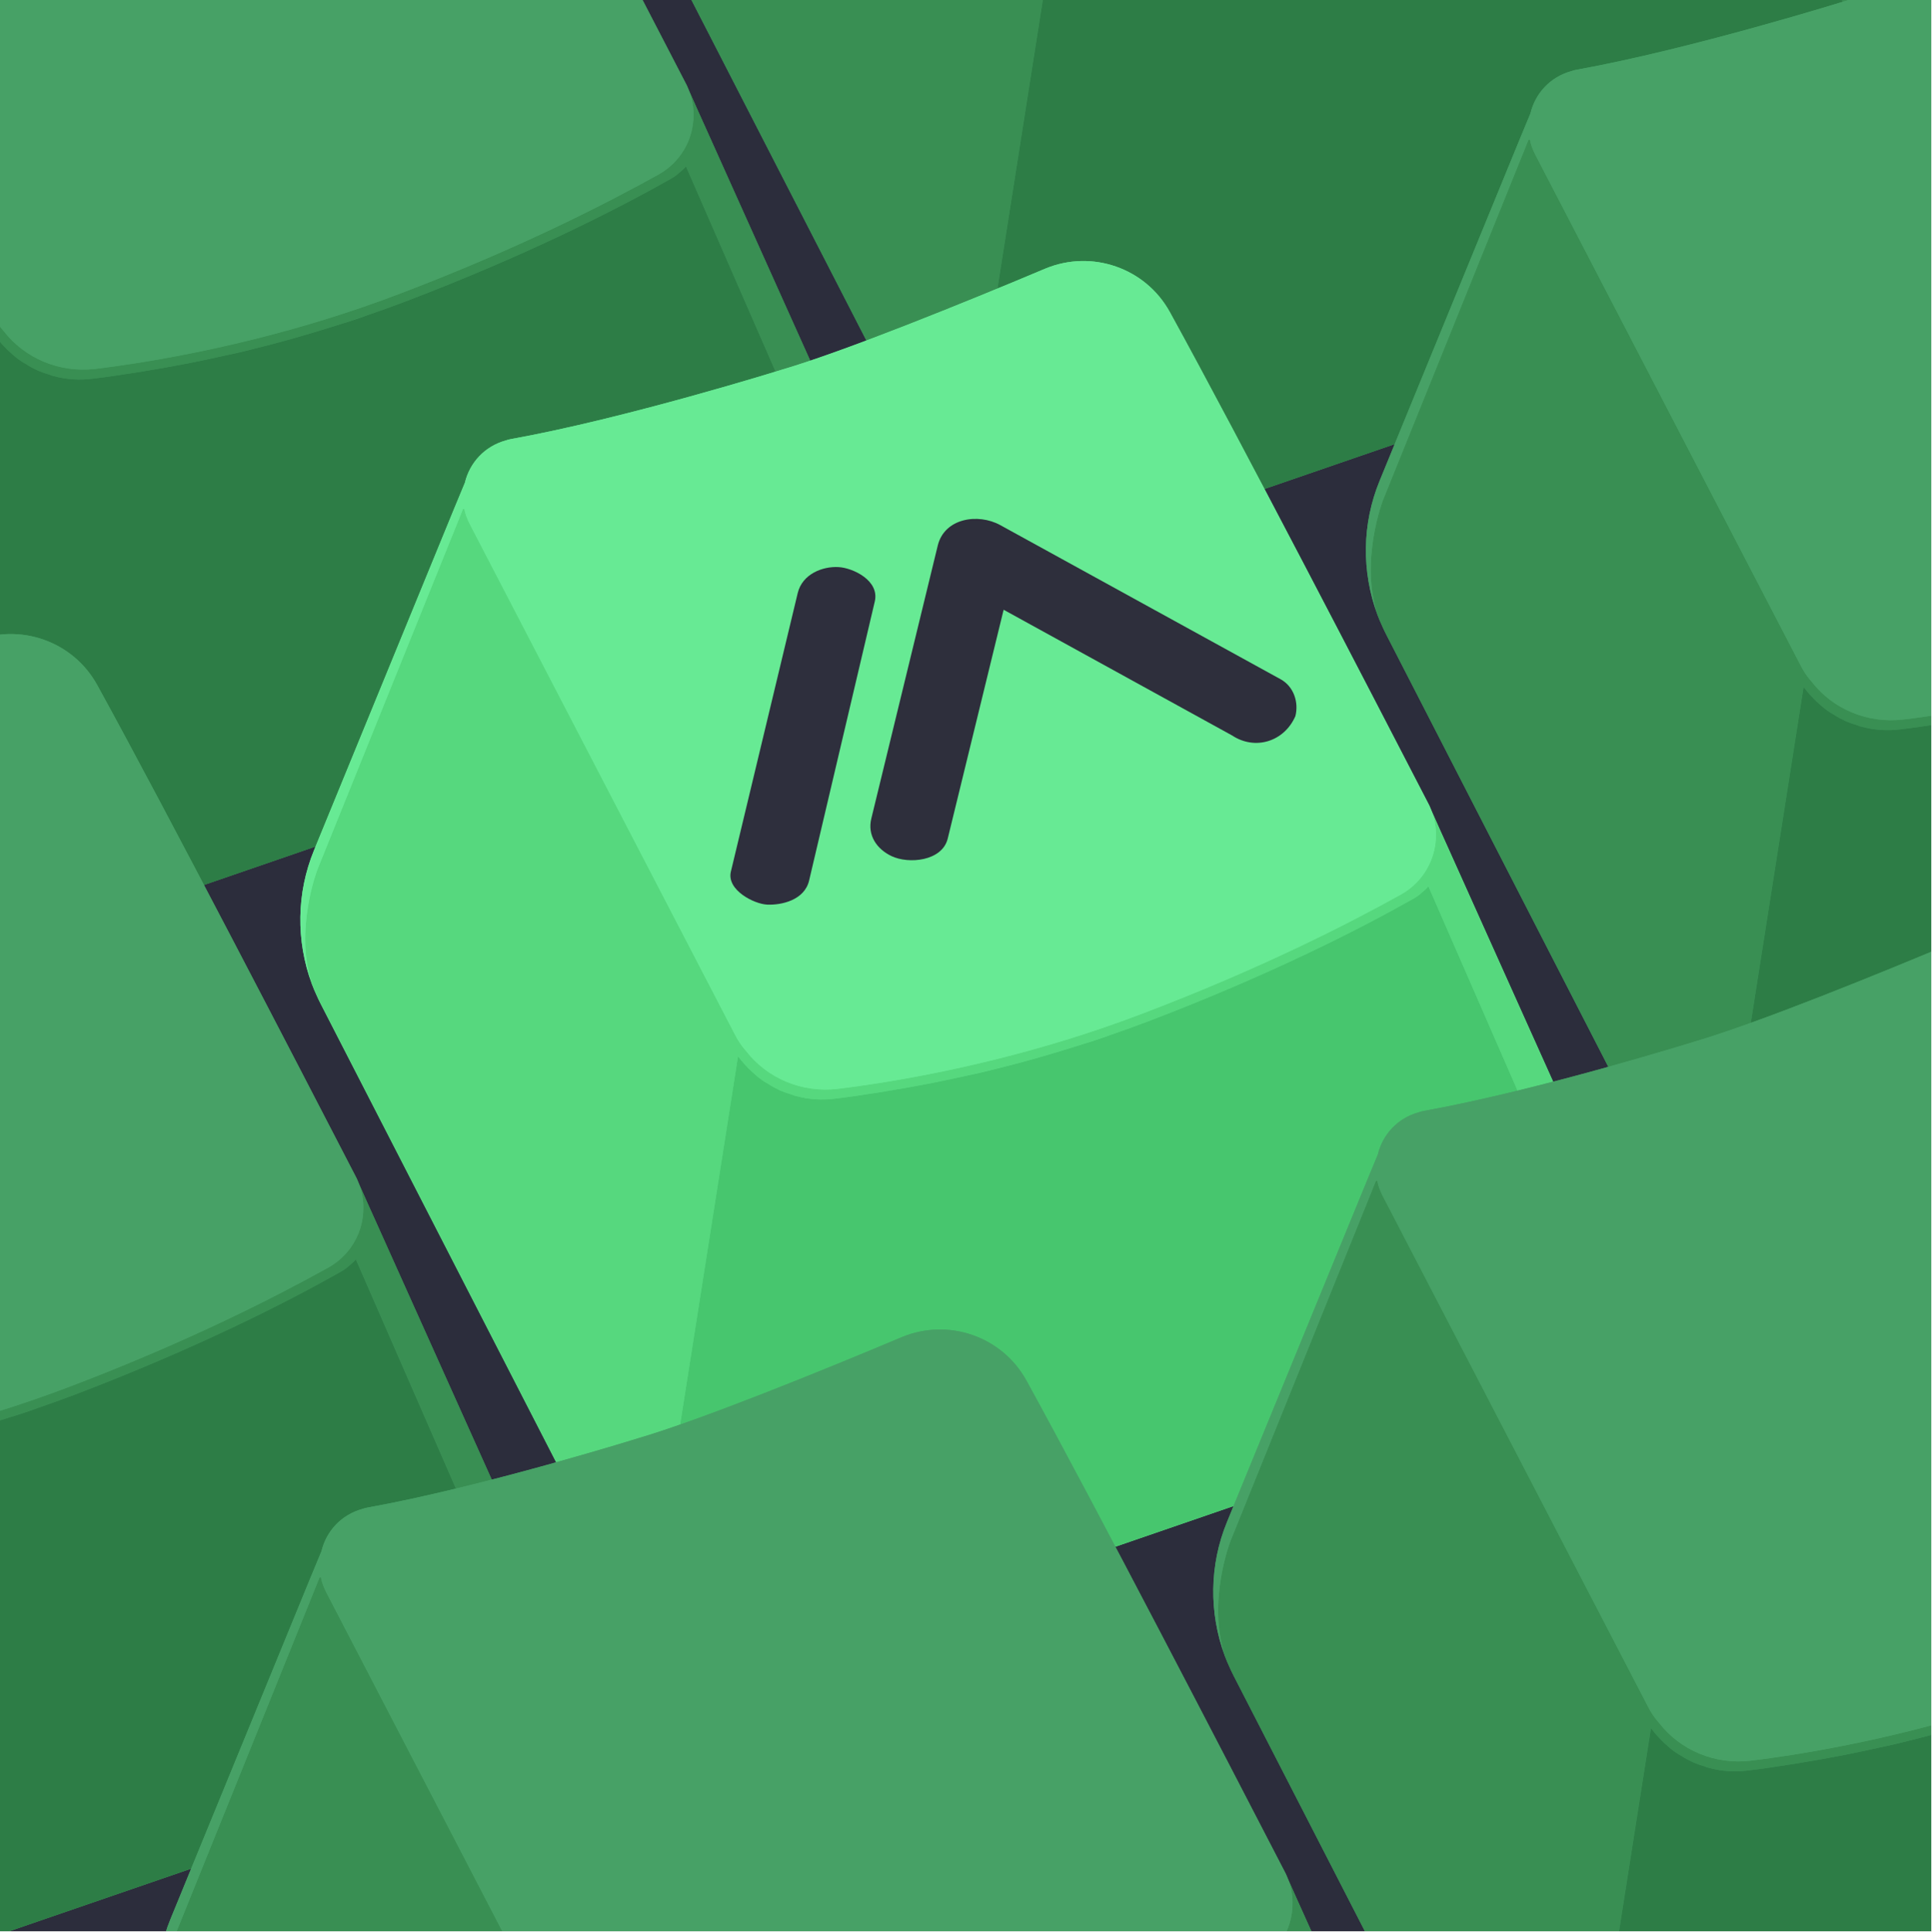
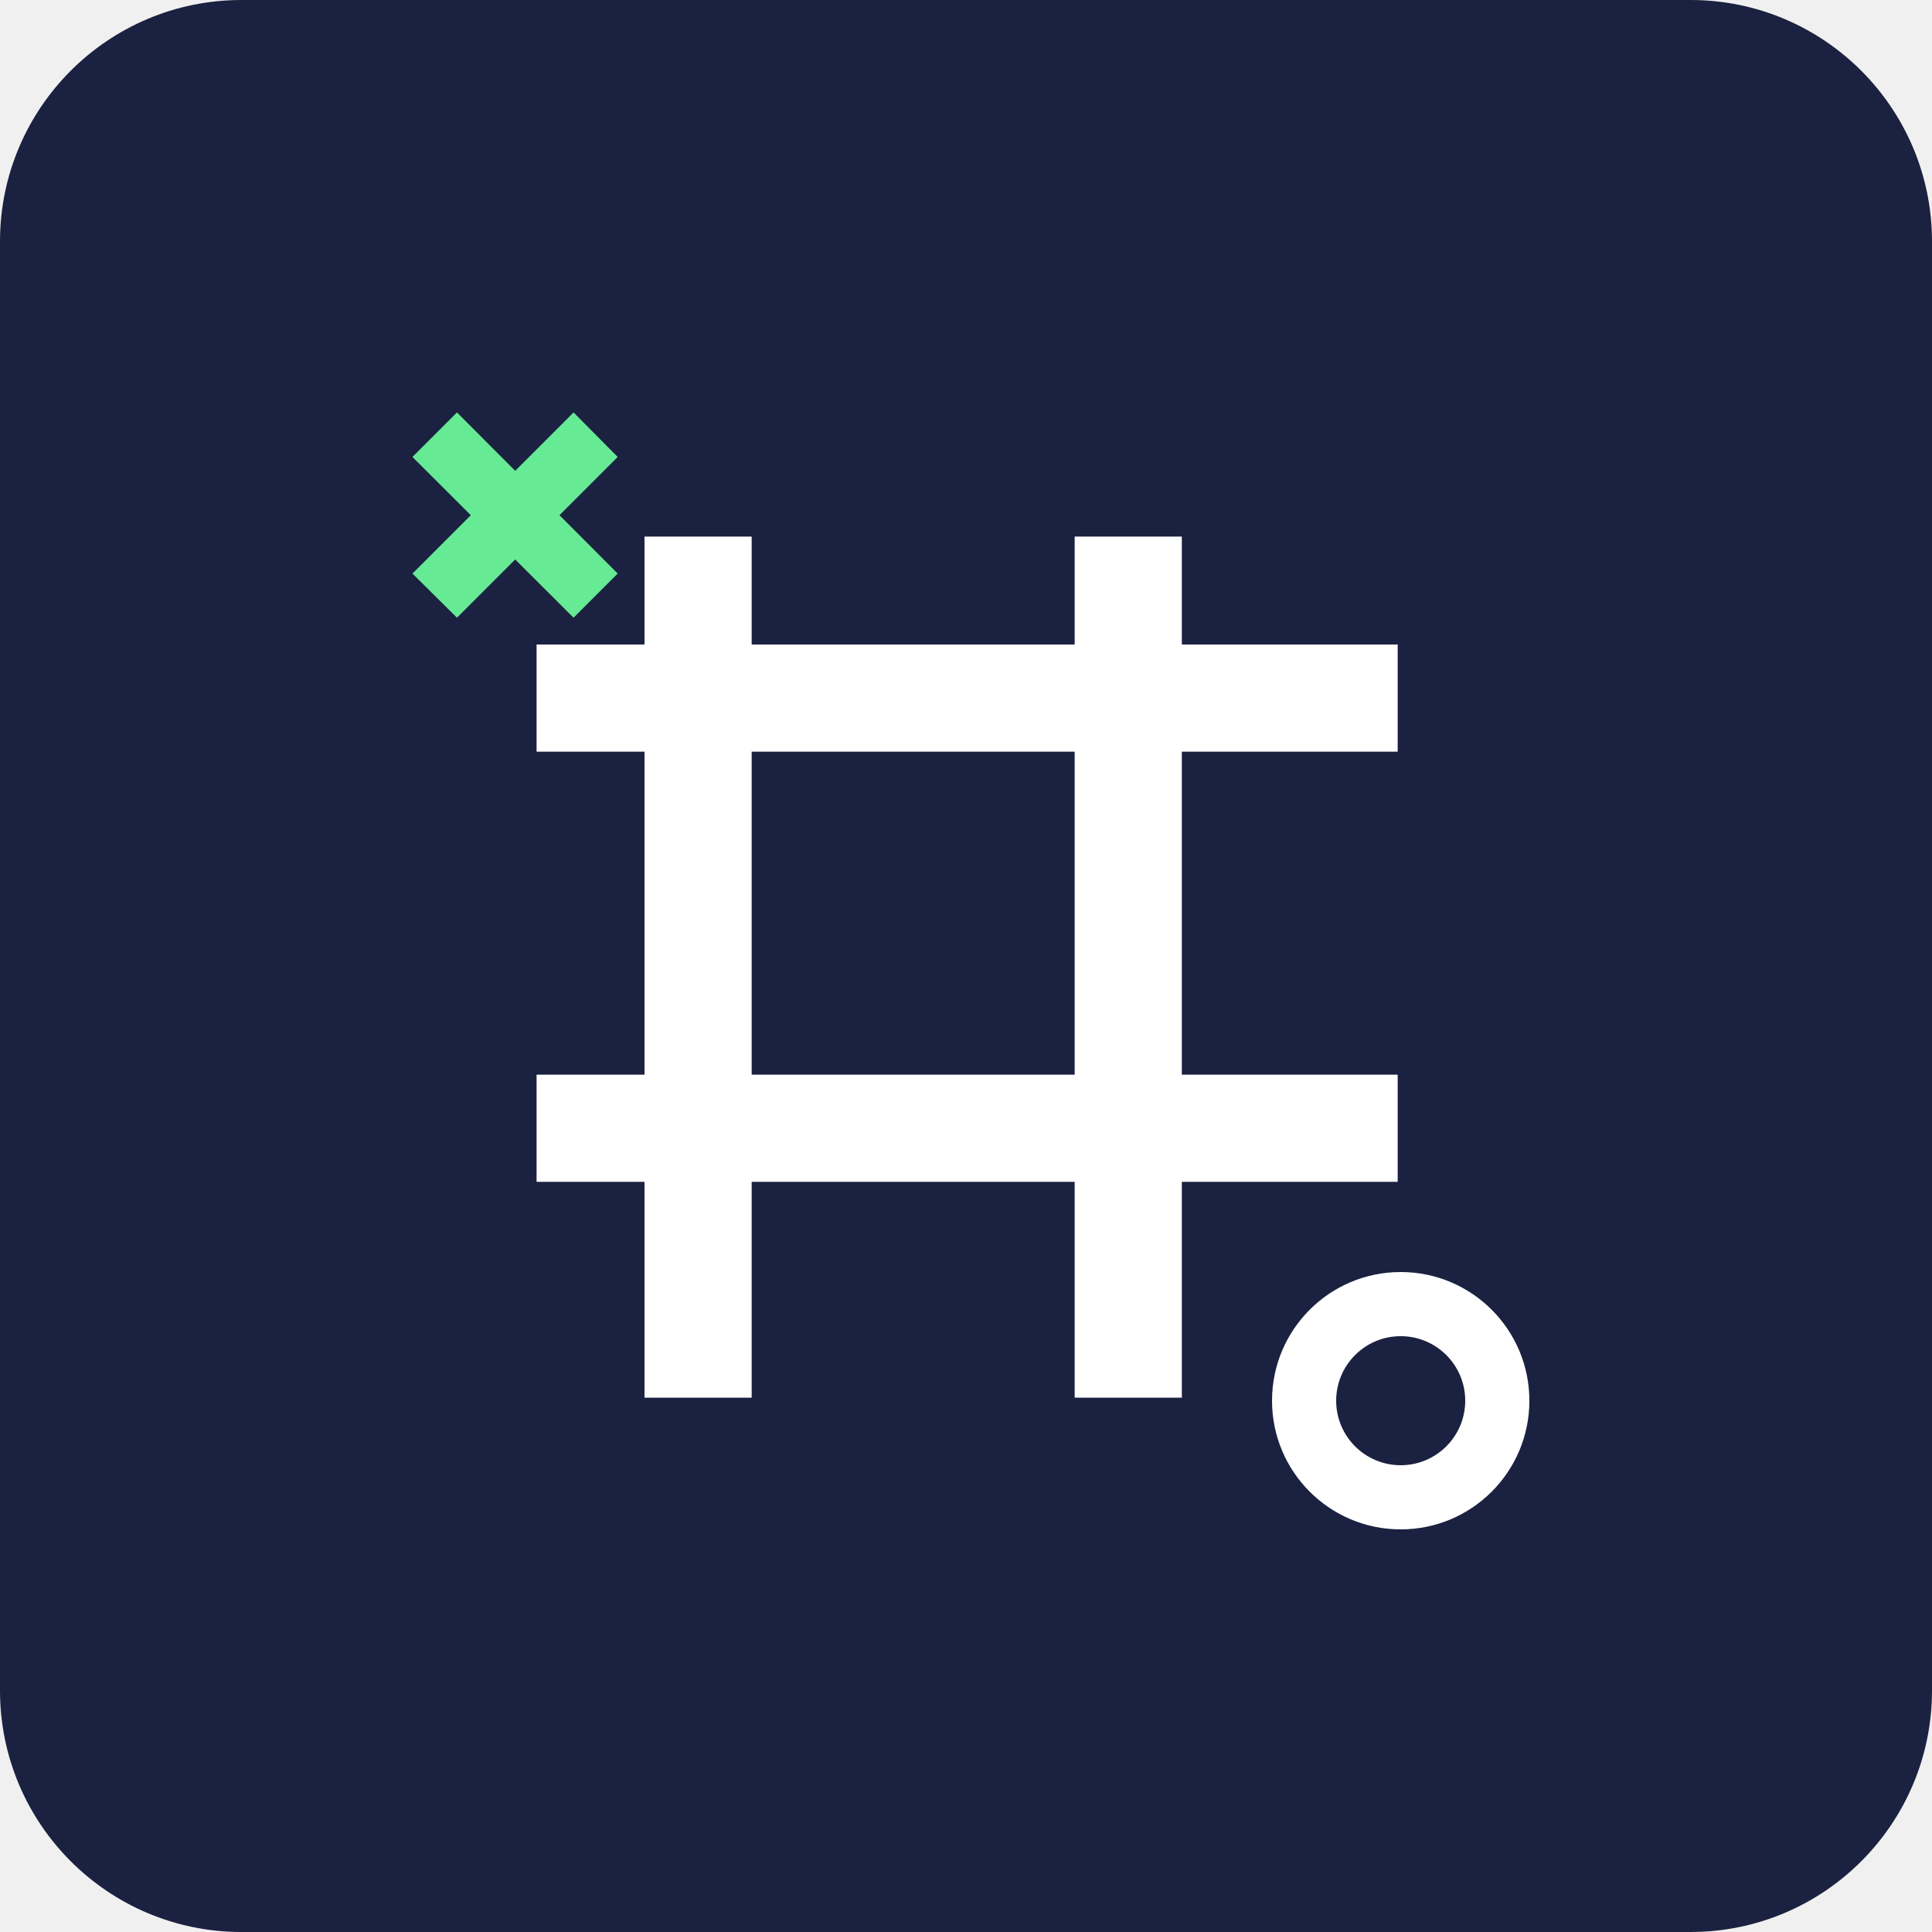
- <svg xmlns="http://www.w3.org/2000/svg" id="Layer_1" version="1.1" viewBox="0 0 563.916 563.916">
-   <defs>
-     <style>
-       .st0 {
-         fill: none;
-       }
- 
-       .st1 {
-         fill: #47c66e;
-       }
- 
-       .st2 {
-         fill: #47a166;
-       }
- 
-       .st3 {
-         fill: #67ea94;
-       }
- 
-       .st4 {
-         fill: #2e2f3d;
-       }
- 
-       .st5 {
-         fill: #2d7d46;
-       }
- 
-       .st6 {
-         fill: #56d87e;
-       }
- 
-       .st7 {
-         fill: #398f53;
-       }
- 
-       .st8 {
-         fill: #2e2f3c;
-       }
- 
-       .st9 {
-         clip-path: url(#clippath);
-       }
- 
-       .st10 {
-         fill: #2c2d3c;
-       }
-     </style>
-     <clipPath id="clippath">
-       <rect class="st0" width="563.916" height="563.916" />
-     </clipPath>
-   </defs>
-   <rect class="st10" width="563.916" height="563.916" />
-   <g class="st9">
-     <path class="st2" d="M258.799,154.778l-53.031-118.073-1.879-4.167-2.615-5.883c-.327-.735-.572-1.471-.98-2.206-16.914-32.685-54.747-105.816-75.502-143.567-7.109-12.911-22.797-18.303-36.361-12.665-23.451,9.887-58.751,24.186-76.891,29.498,0,0-45.513,14.218-79.097,20.264-.572.082-1.062.245-1.553.408-6.21,1.716-10.541,6.537-11.93,12.339l-3.187,7.681-40.856,99.606c-5.148,12.502-5.311,26.474-.654,39.058.082.163.082.327.164.408.327.817.653,1.716,1.062,2.533.408.98.899,1.961,1.389,2.941l90.046,175.271c4.004,7.926,10.785,13.564,18.466,16.587.245.082.49.164.736.327,1.226.49,2.615.98,4.086,1.389.572.164,1.307.327,2.043.49,5.72.899,11.766.49,17.568-1.471l94.867-32.685,136.295-46.902c3.759-1.308,7.109-3.269,9.969-5.802.49-.408,1.062-.899,1.553-1.389,0-.082.082-.082.082-.082.327-.327.654-.654.899-.98,7.926-8.58,10.459-21.49,5.311-32.929Z" />
-     <path class="st7" d="M253.488,187.707c4.331-5.802-.081-17.486-.081-17.486l-53.112-121.668c-.572.653-1.226,1.307-1.961,1.879-.081.082-.163.164-.245.245-.736.654-1.634,1.226-2.533,1.716-15.607,8.825-41.754,22.144-77.136,35.626-3.677,1.389-7.272,2.697-10.868,3.922-3.595,1.225-7.191,2.451-10.704,3.514-7.027,2.206-13.809,4.167-20.346,5.801-3.269.817-6.455,1.553-9.56,2.288-4.004.899-7.844,1.716-11.522,2.451-4.658.899-9.152,1.716-13.237,2.369-.327.082-.572.082-.899.164-5.23.817-9.969,1.553-14.218,2.043-3.841.49-7.681.245-11.276-.735-.49-.082-.98-.245-1.471-.491-.899-.245-1.716-.49-2.615-.899-.327-.082-.654-.245-.98-.408-1.062-.49-2.125-1.062-3.105-1.716-1.226-.653-2.369-1.471-3.432-2.369s-2.043-1.797-3.023-2.86c-.899-.899-1.634-1.88-2.452-2.86l-24.432,155.415s-.082.245-.082.817c-.163,1.471-.327,4.903.899,8.743.572,1.716,1.389,3.514,2.533,5.23,0,0,0,.082.081.164.572.817,1.226,1.553,2.043,2.288.409.408.899.817,1.389,1.308.49.327.899.653,1.389.98.817.572,1.798,1.144,2.86,1.634-7.681-3.023-14.463-8.661-18.466-16.587L-123.12,82.953c-.49-.98-.98-1.961-1.389-2.941-.409-.817-.736-1.716-1.062-2.533-.082-.082-.082-.245-.164-.408-5.148-15.934,1.634-33.42,1.634-33.42l41.182-101.976,1.308-3.269.408-.082c.245,1.471.817,2.942,1.553,4.413L-2.269,91.696c.899,1.798,1.961,3.432,3.35,4.984,6.21,8.008,16.342,12.257,26.719,11.031,3.514-.409,7.518-.98,11.766-1.634,20.101-3.187,47.72-9.07,77.463-20.428,34.564-13.155,60.058-26.23,75.338-34.727,2.615-1.471,4.821-3.514,6.456-5.802,2.451-3.432,3.758-7.599,3.677-11.848,0-2.206-.408-4.412-1.225-6.619l2.615,5.883,1.879,4.167,53.031,118.073c5.148,11.439,2.615,24.35-5.311,32.929Z" />
-     <path class="st5" d="M253.488,187.707c-.245.327-.572.654-.899.98,0,0-.082,0-.082.082-.49.49-1.062.98-1.553,1.389-2.86,2.533-6.21,4.494-9.969,5.802l-136.295,46.902-94.867,32.685c-5.802,1.961-11.848,2.369-17.568,1.471-.736-.164-1.471-.327-2.043-.49-1.471-.408-2.86-.899-4.086-1.389-.245-.164-.49-.245-.736-.327-1.062-.49-2.043-1.062-2.86-1.634-.49-.327-.899-.654-1.389-.98-.49-.49-.98-.899-1.389-1.308-.817-.735-1.471-1.471-2.043-2.288-.081-.082-.081-.164-.081-.164-1.144-1.716-1.961-3.514-2.533-5.23-1.226-3.84-1.062-7.272-.899-8.743,0-.572.082-.817.082-.817L-1.289,98.233c.817.98,1.553,1.961,2.452,2.86.98,1.062,1.961,1.961,3.023,2.86s2.206,1.716,3.432,2.369c.98.654,2.043,1.226,3.105,1.716.327.164.654.327.98.408.899.408,1.716.654,2.615.899.49.245.98.409,1.471.491,3.595.98,7.436,1.225,11.276.735,4.249-.49,8.988-1.226,14.218-2.043.327-.082.572-.082.899-.164,4.086-.653,8.58-1.471,13.237-2.369,3.677-.736,7.518-1.553,11.522-2.451,3.105-.654,6.291-1.471,9.56-2.288,6.537-1.634,13.319-3.595,20.346-5.801,3.514-1.062,7.109-2.206,10.704-3.514,3.595-1.226,7.191-2.533,10.868-3.922,35.381-13.482,61.528-26.801,77.136-35.626.899-.49,1.797-1.062,2.533-1.716.082-.081.164-.163.245-.245.736-.572,1.471-1.226,1.961-1.879l53.112,121.668s4.412,11.685.081,17.486Z" />
-     <path class="st2" d="M202.5,33.272c.082,4.249-1.225,8.417-3.677,11.848-1.634,2.288-3.841,4.331-6.456,5.802-15.28,8.498-40.774,21.572-75.338,34.727-29.743,11.358-57.362,17.241-77.463,20.428-4.249.654-8.252,1.225-11.766,1.634-10.377,1.225-20.509-3.023-26.719-11.031-1.389-1.553-2.451-3.186-3.35-4.984L-79.65-57.264c-.736-1.471-1.308-2.942-1.553-4.413l-.408.082-1.308,3.269-41.182,101.976s-6.782,17.486-1.634,33.42c-4.658-12.584-4.494-26.556.654-39.058l40.856-99.606,3.187-7.681c1.389-5.801,5.719-10.622,11.93-12.339.49-.163.98-.327,1.553-.408,33.583-6.047,79.097-20.264,79.097-20.264,18.14-5.311,53.44-19.611,76.891-29.498,13.564-5.638,29.252-.245,36.361,12.665,20.755,37.751,58.587,110.882,75.502,143.567.408.735.653,1.471.98,2.206.817,2.206,1.225,4.413,1.225,6.619Z" />
-     <path class="st2" d="M567.256,39.564l-53.031-118.073-1.879-4.167-2.615-5.883c-.327-.735-.572-1.471-.98-2.206-16.914-32.685-54.747-105.816-75.502-143.567-7.109-12.911-22.797-18.303-36.361-12.665-23.451,9.887-58.751,24.186-76.891,29.498,0,0-45.513,14.218-79.097,20.264-.572.082-1.062.245-1.553.408-6.21,1.716-10.541,6.537-11.93,12.339l-3.187,7.681-40.856,99.606c-5.148,12.502-5.311,26.474-.654,39.058.082.163.082.327.164.408.327.817.653,1.716,1.062,2.533.408.98.899,1.961,1.389,2.941l90.046,175.271c4.004,7.926,10.785,13.564,18.466,16.587.245.082.49.164.736.327,1.226.49,2.615.98,4.086,1.389.572.164,1.307.327,2.043.49,5.72.899,11.766.49,17.568-1.471l94.867-32.685,136.295-46.902c3.759-1.308,7.109-3.269,9.969-5.802.49-.408,1.062-.899,1.553-1.389,0-.082.082-.082.082-.082.327-.327.654-.654.899-.98,7.926-8.58,10.459-21.49,5.311-32.929Z" />
-     <path class="st7" d="M561.945,72.494c4.331-5.802-.081-17.486-.081-17.486l-53.112-121.668c-.572.653-1.226,1.307-1.961,1.879-.081.082-.163.164-.245.245-.736.654-1.634,1.226-2.533,1.716-15.607,8.825-41.754,22.144-77.136,35.626-3.677,1.389-7.272,2.697-10.868,3.922-3.595,1.225-7.191,2.451-10.704,3.514-7.027,2.206-13.809,4.167-20.346,5.801-3.269.817-6.455,1.553-9.56,2.288-4.004.899-7.844,1.716-11.522,2.451-4.658.899-9.152,1.716-13.237,2.369-.327.082-.572.082-.899.164-5.23.817-9.969,1.553-14.218,2.043-3.841.49-7.681.245-11.276-.735-.49-.082-.98-.245-1.471-.491-.899-.245-1.716-.49-2.615-.899-.327-.082-.654-.245-.98-.408-1.062-.49-2.125-1.062-3.105-1.716-1.226-.653-2.369-1.471-3.432-2.369s-2.043-1.797-3.023-2.86c-.899-.899-1.634-1.88-2.452-2.86l-24.432,155.415s-.082.245-.082.817c-.163,1.471-.327,4.903.899,8.743.572,1.716,1.389,3.514,2.533,5.23,0,0,0,.082.081.164.572.817,1.226,1.553,2.043,2.288.409.408.899.817,1.389,1.308.49.327.899.653,1.389.98.817.572,1.798,1.144,2.86,1.634-7.681-3.023-14.463-8.661-18.466-16.587L185.337-32.261c-.49-.98-.98-1.961-1.389-2.941-.409-.817-.736-1.716-1.062-2.533-.082-.082-.082-.245-.164-.408-5.148-15.934,1.634-33.42,1.634-33.42l41.182-101.976,1.308-3.269.408-.082c.245,1.471.817,2.942,1.553,4.413L306.188-23.517c.899,1.798,1.961,3.432,3.35,4.984,6.21,8.008,16.342,12.257,26.719,11.031,3.514-.409,7.518-.98,11.766-1.634,20.101-3.187,47.72-9.07,77.463-20.428,34.564-13.155,60.058-26.23,75.338-34.727,2.615-1.471,4.821-3.514,6.456-5.802,2.451-3.432,3.758-7.599,3.677-11.848,0-2.206-.408-4.412-1.225-6.619l2.615,5.883,1.879,4.167,53.031,118.073c5.148,11.439,2.615,24.35-5.311,32.929Z" />
-     <path class="st5" d="M561.945,72.494c-.245.327-.572.654-.899.98,0,0-.082,0-.082.082-.49.49-1.062.98-1.553,1.389-2.86,2.533-6.21,4.494-9.969,5.802l-136.295,46.902-94.867,32.685c-5.802,1.961-11.848,2.369-17.568,1.471-.736-.164-1.471-.327-2.043-.49-1.471-.408-2.86-.899-4.086-1.389-.245-.164-.49-.245-.736-.327-1.062-.49-2.043-1.062-2.86-1.634-.49-.327-.899-.654-1.389-.98-.49-.49-.98-.899-1.389-1.308-.817-.735-1.471-1.471-2.043-2.288-.081-.082-.081-.164-.081-.164-1.144-1.716-1.961-3.514-2.533-5.23-1.226-3.84-1.062-7.272-.899-8.743,0-.572.082-.817.082-.817l24.432-155.415c.817.98,1.553,1.961,2.452,2.86.98,1.062,1.961,1.961,3.023,2.86s2.206,1.716,3.432,2.369c.98.654,2.043,1.226,3.105,1.716.327.164.654.327.98.408.899.408,1.716.654,2.615.899.49.245.98.409,1.471.491,3.595.98,7.436,1.225,11.276.735,4.249-.49,8.988-1.226,14.218-2.043.327-.082.572-.082.899-.164,4.086-.653,8.58-1.471,13.237-2.369,3.677-.736,7.518-1.553,11.522-2.451,3.105-.654,6.291-1.471,9.56-2.288,6.537-1.634,13.319-3.595,20.346-5.801,3.514-1.062,7.109-2.206,10.704-3.514,3.595-1.226,7.191-2.533,10.868-3.922,35.381-13.482,61.528-26.801,77.136-35.626.899-.49,1.797-1.062,2.533-1.716.082-.081.164-.163.245-.245.736-.572,1.471-1.226,1.961-1.879l53.112,121.668s4.412,11.685.081,17.486Z" />
-     <path class="st2" d="M786.729,257.163l-53.031-118.073-1.879-4.167-2.615-5.883c-.327-.735-.572-1.471-.98-2.206-16.914-32.685-54.747-105.816-75.502-143.567-7.109-12.911-22.797-18.303-36.361-12.665-23.451,9.887-58.751,24.186-76.891,29.498,0,0-45.513,14.218-79.097,20.264-.572.082-1.062.245-1.553.408-6.21,1.716-10.541,6.537-11.93,12.339l-3.187,7.681-40.856,99.606c-5.148,12.502-5.311,26.474-.654,39.058.082.163.082.327.164.408.327.817.653,1.716,1.062,2.533.408.98.899,1.961,1.389,2.941l90.046,175.271c4.004,7.926,10.785,13.564,18.466,16.587.245.082.49.164.736.327,1.226.49,2.615.98,4.086,1.389.572.164,1.307.327,2.043.49,5.72.899,11.766.49,17.568-1.471l94.867-32.685,136.295-46.902c3.759-1.308,7.109-3.269,9.969-5.802.49-.408,1.062-.899,1.553-1.389,0-.082.082-.082.082-.082.327-.327.654-.654.899-.98,7.926-8.58,10.459-21.49,5.311-32.929Z" />
-     <path class="st7" d="M781.418,290.093c4.331-5.802-.081-17.486-.081-17.486l-53.112-121.668c-.572.653-1.226,1.307-1.961,1.879-.081.082-.163.164-.245.245-.736.654-1.634,1.226-2.533,1.716-15.607,8.825-41.754,22.144-77.136,35.626-3.677,1.389-7.272,2.697-10.868,3.922-3.595,1.225-7.191,2.451-10.704,3.514-7.027,2.206-13.809,4.167-20.346,5.801-3.269.817-6.455,1.553-9.56,2.288-4.004.899-7.844,1.716-11.522,2.451-4.658.899-9.152,1.716-13.237,2.369-.327.082-.572.082-.899.164-5.23.817-9.969,1.553-14.218,2.043-3.841.49-7.681.245-11.276-.735-.49-.082-.98-.245-1.471-.491-.899-.245-1.716-.49-2.615-.899-.327-.082-.654-.245-.98-.408-1.062-.49-2.125-1.062-3.105-1.716-1.226-.653-2.369-1.471-3.432-2.369s-2.043-1.797-3.023-2.86c-.899-.899-1.634-1.88-2.452-2.86l-24.432,155.415s-.082.245-.082.817c-.163,1.471-.327,4.903.899,8.743.572,1.716,1.389,3.514,2.533,5.23,0,0,0,.082.081.164.572.817,1.226,1.553,2.043,2.288.409.408.899.817,1.389,1.308.49.327.899.653,1.389.98.817.572,1.798,1.144,2.86,1.634-7.681-3.023-14.463-8.661-18.466-16.587l-90.046-175.271c-.49-.98-.98-1.961-1.389-2.941-.409-.817-.736-1.716-1.062-2.533-.082-.082-.082-.245-.164-.408-5.148-15.934,1.634-33.42,1.634-33.42l41.182-101.976,1.308-3.269.408-.082c.245,1.471.817,2.942,1.553,4.413l77.38,148.96c.899,1.798,1.961,3.432,3.35,4.984,6.21,8.008,16.342,12.257,26.719,11.031,3.514-.409,7.518-.98,11.766-1.634,20.101-3.187,47.72-9.07,77.463-20.428,34.564-13.155,60.058-26.23,75.338-34.727,2.615-1.471,4.821-3.514,6.456-5.802,2.451-3.432,3.758-7.599,3.677-11.848,0-2.206-.408-4.412-1.225-6.619l2.615,5.883,1.879,4.167,53.031,118.073c5.148,11.439,2.615,24.35-5.311,32.929Z" />
-     <path class="st5" d="M781.418,290.093c-.245.327-.572.654-.899.98,0,0-.082,0-.082.082-.49.49-1.062.98-1.553,1.389-2.86,2.533-6.21,4.494-9.969,5.802l-136.295,46.902-94.867,32.685c-5.802,1.961-11.848,2.369-17.568,1.471-.736-.164-1.471-.327-2.043-.49-1.471-.408-2.86-.899-4.086-1.389-.245-.164-.49-.245-.736-.327-1.062-.49-2.043-1.062-2.86-1.634-.49-.327-.899-.654-1.389-.98-.49-.49-.98-.899-1.389-1.308-.817-.735-1.471-1.471-2.043-2.288-.081-.082-.081-.164-.081-.164-1.144-1.716-1.961-3.514-2.533-5.23-1.226-3.84-1.062-7.272-.899-8.743,0-.572.082-.817.082-.817l24.432-155.415c.817.98,1.553,1.961,2.452,2.86.98,1.062,1.961,1.961,3.023,2.86s2.206,1.716,3.432,2.369c.98.654,2.043,1.226,3.105,1.716.327.164.654.327.98.408.899.408,1.716.654,2.615.899.49.245.98.409,1.471.491,3.595.98,7.436,1.225,11.276.735,4.249-.49,8.988-1.226,14.218-2.043.327-.082.572-.082.899-.164,4.086-.653,8.58-1.471,13.237-2.369,3.677-.736,7.518-1.553,11.522-2.451,3.105-.654,6.291-1.471,9.56-2.288,6.537-1.634,13.319-3.595,20.346-5.801,3.514-1.062,7.109-2.206,10.704-3.514,3.595-1.226,7.191-2.533,10.868-3.922,35.381-13.482,61.528-26.801,77.136-35.626.899-.49,1.797-1.062,2.533-1.716.082-.081.164-.163.245-.245.736-.572,1.471-1.226,1.961-1.879l53.112,121.668s4.412,11.685.081,17.486Z" />
-     <path class="st2" d="M730.43,135.658c.082,4.249-1.225,8.417-3.677,11.848-1.634,2.288-3.841,4.331-6.456,5.802-15.28,8.498-40.774,21.572-75.338,34.727-29.743,11.358-57.362,17.241-77.463,20.428-4.249.654-8.252,1.225-11.766,1.634-10.377,1.225-20.509-3.023-26.719-11.031-1.389-1.553-2.451-3.186-3.35-4.984l-77.38-148.96c-.736-1.471-1.308-2.942-1.553-4.413l-.408.082-1.308,3.269-41.182,101.976s-6.782,17.486-1.634,33.42c-4.658-12.584-4.494-26.556.654-39.058l40.856-99.606,3.187-7.681c1.389-5.801,5.719-10.622,11.93-12.339.49-.163.98-.327,1.553-.408C493.957,14.317,539.47.099,539.47.099c18.14-5.311,53.44-19.611,76.891-29.498,13.564-5.638,29.252-.245,36.361,12.665,20.755,37.751,58.587,110.882,75.502,143.567.408.735.653,1.471.98,2.206.817,2.206,1.225,4.413,1.225,6.619Z" />
-     <path class="st2" d="M162.396,473.924l-53.031-118.073-1.879-4.167-2.615-5.883c-.327-.735-.572-1.471-.98-2.206-16.914-32.685-54.747-105.816-75.502-143.567-7.109-12.911-22.797-18.303-36.361-12.665-23.451,9.887-58.751,24.186-76.891,29.498,0,0-45.513,14.218-79.097,20.264-.572.082-1.062.245-1.553.408-6.21,1.716-10.541,6.537-11.93,12.339l-3.187,7.681-40.856,99.606c-5.148,12.502-5.311,26.474-.654,39.058.082.163.082.327.164.408.327.817.653,1.716,1.062,2.533.408.98.899,1.961,1.389,2.941l90.046,175.271c4.004,7.926,10.785,13.564,18.466,16.587.245.082.49.164.736.327,1.226.49,2.615.98,4.086,1.389.572.164,1.307.327,2.043.49,5.72.899,11.766.49,17.568-1.471l94.867-32.685,136.295-46.902c3.759-1.308,7.109-3.269,9.969-5.802.49-.408,1.062-.899,1.553-1.389,0-.082.082-.082.082-.082.327-.327.654-.654.899-.98,7.926-8.58,10.459-21.49,5.311-32.929Z" />
-     <path class="st7" d="M157.085,506.854c4.331-5.802-.081-17.486-.081-17.486l-53.112-121.668c-.572.653-1.226,1.307-1.961,1.879-.081.082-.163.164-.245.245-.736.654-1.634,1.226-2.533,1.716-15.607,8.825-41.754,22.144-77.136,35.626-3.677,1.389-7.272,2.697-10.868,3.922-3.595,1.225-7.191,2.451-10.704,3.514-7.027,2.206-13.809,4.167-20.346,5.801-3.269.817-6.455,1.553-9.56,2.288-4.004.899-7.844,1.716-11.522,2.451-4.658.899-9.152,1.716-13.237,2.369-.327.082-.572.082-.899.164-5.23.817-9.969,1.553-14.218,2.043-3.841.49-7.681.245-11.276-.735-.49-.082-.98-.245-1.471-.491-.899-.245-1.716-.49-2.615-.899-.327-.082-.654-.245-.98-.408-1.062-.49-2.125-1.062-3.105-1.716-1.226-.653-2.369-1.471-3.432-2.369s-2.043-1.797-3.023-2.86c-.899-.899-1.634-1.88-2.452-2.86l-24.432,155.415s-.082.245-.082.817c-.163,1.471-.327,4.903.899,8.743.572,1.716,1.389,3.514,2.533,5.23,0,0,0,.082.081.164.572.817,1.226,1.553,2.043,2.288.409.408.899.817,1.389,1.308.49.327.899.653,1.389.98.817.572,1.798,1.144,2.86,1.634-7.681-3.023-14.463-8.661-18.466-16.587l-90.046-175.271c-.49-.98-.98-1.961-1.389-2.941-.409-.817-.736-1.716-1.062-2.533-.082-.082-.082-.245-.164-.408-5.148-15.934,1.634-33.42,1.634-33.42l41.182-101.976,1.308-3.269.408-.082c.245,1.471.817,2.942,1.553,4.413l77.38,148.96c.899,1.798,1.961,3.432,3.35,4.984,6.21,8.008,16.342,12.257,26.719,11.031,3.514-.409,7.518-.98,11.766-1.634,20.101-3.187,47.72-9.07,77.463-20.428,34.564-13.155,60.058-26.23,75.338-34.727,2.615-1.471,4.821-3.514,6.456-5.802,2.451-3.432,3.758-7.599,3.677-11.848,0-2.206-.408-4.412-1.225-6.619l2.615,5.883,1.879,4.167,53.031,118.073c5.148,11.439,2.615,24.35-5.311,32.929Z" />
-     <path class="st5" d="M157.085,506.854c-.245.327-.572.654-.899.98,0,0-.082,0-.082.082-.49.49-1.062.98-1.553,1.389-2.86,2.533-6.21,4.494-9.969,5.802l-136.295,46.902-94.867,32.685c-5.802,1.961-11.848,2.369-17.568,1.471-.736-.164-1.471-.327-2.043-.49-1.471-.408-2.86-.899-4.086-1.389-.245-.164-.49-.245-.736-.327-1.062-.49-2.043-1.062-2.86-1.634-.49-.327-.899-.654-1.389-.98-.49-.49-.98-.899-1.389-1.308-.817-.735-1.471-1.471-2.043-2.288-.081-.082-.081-.164-.081-.164-1.144-1.716-1.961-3.514-2.533-5.23-1.226-3.84-1.062-7.272-.899-8.743,0-.572.082-.817.082-.817l24.432-155.415c.817.98,1.553,1.961,2.452,2.86.98,1.062,1.961,1.961,3.023,2.86s2.206,1.716,3.432,2.369c.98.654,2.043,1.226,3.105,1.716.327.164.654.327.98.408.899.408,1.716.654,2.615.899.49.245.98.409,1.471.491,3.595.98,7.436,1.225,11.276.735,4.249-.49,8.988-1.226,14.218-2.043.327-.082.572-.082.899-.164,4.086-.653,8.58-1.471,13.237-2.369,3.677-.736,7.518-1.553,11.522-2.451,3.105-.654,6.291-1.471,9.56-2.288,6.537-1.634,13.319-3.595,20.346-5.801,3.514-1.062,7.109-2.206,10.704-3.514,3.595-1.226,7.191-2.533,10.868-3.922,35.381-13.482,61.528-26.801,77.136-35.626.899-.49,1.797-1.062,2.533-1.716.082-.081.164-.163.245-.245.736-.572,1.471-1.226,1.961-1.879l53.112,121.668s4.412,11.685.081,17.486Z" />
-     <path class="st2" d="M106.097,352.419c.082,4.249-1.225,8.417-3.677,11.848-1.634,2.288-3.841,4.331-6.456,5.802-15.28,8.498-40.774,21.572-75.338,34.727-29.743,11.358-57.362,17.241-77.463,20.428-4.249.654-8.252,1.225-11.766,1.634-10.377,1.225-20.509-3.023-26.719-11.031-1.389-1.553-2.451-3.186-3.35-4.984l-77.38-148.96c-.736-1.471-1.308-2.942-1.553-4.413l-.408.082-1.308,3.269-41.182,101.976s-6.782,17.486-1.634,33.42c-4.658-12.584-4.494-26.556.654-39.058l40.856-99.606,3.187-7.681c1.389-5.801,5.719-10.622,11.93-12.339.49-.163.98-.327,1.553-.408,33.583-6.047,79.097-20.264,79.097-20.264,18.14-5.311,53.44-19.611,76.891-29.498,13.564-5.638,29.252-.245,36.361,12.665,20.755,37.751,58.587,110.882,75.502,143.567.408.735.653,1.471.98,2.206.817,2.206,1.225,4.413,1.225,6.619Z" />
-     <path class="st3" d="M475.588,365.004l-53.031-118.073-1.879-4.167-2.615-5.883c-.327-.735-.572-1.471-.98-2.206-16.914-32.685-54.747-105.816-75.502-143.567-7.109-12.911-22.797-18.303-36.361-12.665-23.451,9.887-58.751,24.186-76.891,29.498,0,0-45.513,14.218-79.097,20.264-.572.082-1.062.245-1.553.408-6.21,1.716-10.541,6.537-11.93,12.339l-3.187,7.681-40.856,99.606c-5.148,12.502-5.311,26.474-.654,39.058.082.163.082.327.164.408.327.817.653,1.716,1.062,2.533.408.98.899,1.961,1.389,2.941l90.046,175.271c4.004,7.926,10.785,13.564,18.466,16.587.245.082.49.164.736.327,1.226.49,2.615.98,4.086,1.389.572.164,1.307.327,2.043.49,5.72.899,11.766.49,17.568-1.471l94.867-32.685,136.295-46.902c3.759-1.308,7.109-3.269,9.969-5.802.49-.408,1.062-.899,1.553-1.389,0-.082.082-.082.082-.082.327-.327.654-.654.899-.98,7.926-8.58,10.459-21.49,5.311-32.929Z" />
-     <path class="st6" d="M470.277,397.933c4.331-5.802-.081-17.486-.081-17.486l-53.112-121.668c-.572.653-1.226,1.307-1.961,1.879-.081.082-.163.164-.245.245-.736.654-1.634,1.226-2.533,1.716-15.607,8.825-41.754,22.144-77.136,35.626-3.677,1.389-7.272,2.697-10.868,3.922-3.595,1.225-7.191,2.451-10.704,3.514-7.027,2.206-13.809,4.167-20.346,5.801-3.269.817-6.455,1.553-9.56,2.288-4.004.899-7.844,1.716-11.522,2.451-4.658.899-9.152,1.716-13.237,2.369-.327.082-.572.082-.899.164-5.23.817-9.969,1.553-14.218,2.043-3.841.49-7.681.245-11.276-.735-.49-.082-.98-.245-1.471-.491-.899-.245-1.716-.49-2.615-.899-.327-.082-.654-.245-.98-.408-1.062-.49-2.125-1.062-3.105-1.716-1.226-.653-2.369-1.471-3.432-2.369-1.062-.899-2.043-1.797-3.023-2.86-.899-.899-1.634-1.88-2.452-2.86l-24.432,155.415s-.082.245-.082.817c-.163,1.471-.327,4.903.899,8.743.572,1.716,1.389,3.514,2.533,5.23,0,0,0,.082.081.164.572.817,1.226,1.553,2.043,2.288.409.408.899.817,1.389,1.308.49.327.899.653,1.389.98.817.572,1.798,1.144,2.86,1.634-7.681-3.023-14.463-8.661-18.466-16.587l-90.046-175.271c-.49-.98-.98-1.961-1.389-2.941-.409-.817-.736-1.716-1.062-2.533-.082-.082-.082-.245-.164-.408-5.148-15.934,1.634-33.42,1.634-33.42l41.182-101.976,1.308-3.269.408-.082c.245,1.471.817,2.942,1.553,4.413l77.38,148.96c.899,1.798,1.961,3.432,3.35,4.984,6.21,8.008,16.342,12.257,26.719,11.031,3.514-.409,7.518-.98,11.766-1.634,20.101-3.187,47.72-9.07,77.463-20.428,34.564-13.155,60.058-26.23,75.338-34.727,2.615-1.471,4.821-3.514,6.456-5.802,2.451-3.432,3.758-7.599,3.677-11.848,0-2.206-.408-4.412-1.225-6.619l2.615,5.883,1.879,4.167,53.031,118.073c5.148,11.439,2.615,24.35-5.311,32.929Z" />
-     <path class="st1" d="M470.277,397.933c-.245.327-.572.654-.899.98,0,0-.082,0-.082.082-.49.49-1.062.98-1.553,1.389-2.86,2.533-6.21,4.494-9.969,5.802l-136.295,46.902-94.867,32.685c-5.802,1.961-11.848,2.369-17.568,1.471-.736-.164-1.471-.327-2.043-.49-1.471-.408-2.86-.899-4.086-1.389-.245-.164-.49-.245-.736-.327-1.062-.49-2.043-1.062-2.86-1.634-.49-.327-.899-.654-1.389-.98-.49-.49-.98-.899-1.389-1.308-.817-.735-1.471-1.471-2.043-2.288-.081-.082-.081-.164-.081-.164-1.144-1.716-1.961-3.514-2.533-5.23-1.226-3.84-1.062-7.272-.899-8.743,0-.572.082-.817.082-.817l24.432-155.415c.817.98,1.553,1.961,2.452,2.86.98,1.062,1.961,1.961,3.023,2.86,1.062.899,2.206,1.716,3.432,2.369.98.654,2.043,1.226,3.105,1.716.327.164.654.327.98.408.899.408,1.716.654,2.615.899.49.245.98.409,1.471.491,3.595.98,7.436,1.225,11.276.735,4.249-.49,8.988-1.226,14.218-2.043.327-.082.572-.082.899-.164,4.086-.653,8.58-1.471,13.237-2.369,3.677-.736,7.518-1.553,11.522-2.451,3.105-.654,6.291-1.471,9.56-2.288,6.537-1.634,13.319-3.595,20.346-5.801,3.514-1.062,7.109-2.206,10.704-3.514,3.595-1.226,7.191-2.533,10.868-3.922,35.381-13.482,61.528-26.801,77.136-35.626.899-.49,1.797-1.062,2.533-1.716.082-.081.164-.163.245-.245.736-.572,1.471-1.226,1.961-1.879l53.112,121.668s4.412,11.685.081,17.486Z" />
-     <path class="st3" d="M419.289,243.499c.082,4.249-1.225,8.417-3.677,11.848-1.634,2.288-3.841,4.331-6.456,5.802-15.28,8.498-40.774,21.572-75.338,34.727-29.743,11.358-57.362,17.241-77.463,20.428-4.249.654-8.252,1.225-11.766,1.634-10.377,1.225-20.509-3.023-26.719-11.031-1.389-1.553-2.451-3.186-3.35-4.984l-77.38-148.96c-.736-1.471-1.308-2.942-1.553-4.413l-.408.082-1.308,3.269-41.182,101.976s-6.782,17.486-1.634,33.42c-4.658-12.584-4.494-26.556.654-39.058l40.856-99.606,3.187-7.681c1.389-5.801,5.719-10.622,11.93-12.339.49-.163.98-.327,1.553-.408,33.583-6.047,79.097-20.264,79.097-20.264,18.14-5.311,53.44-19.611,76.891-29.498,13.564-5.638,29.252-.245,36.361,12.665,20.755,37.751,58.587,110.882,75.502,143.567.408.735.653,1.471.98,2.206.817,2.206,1.225,4.413,1.225,6.619Z" />
-     <path class="st8" d="M293.058,178.047l-16.32,66.81c-1.613,6.603-11.389,7.525-16.424,5.12-4.278-2.043-7.082-6.057-5.886-10.971l19.393-79.694c1.965-8.075,11.818-9.519,18.258-5.978l81.845,44.997c3.896,2.142,5.342,6.789,4.329,10.768-3.227,7.431-11.734,10.129-18.509,5.64l-66.686-36.693Z" />
-     <path class="st4" d="M236.258,257.123c-1.345,5.716-8.063,7.222-12.272,7.022-3.798-.181-11.863-4.245-10.568-9.644l19.512-81.315c1.338-5.574,7.262-7.875,11.962-7.594,4.214.251,11.98,3.938,10.545,10.036l-19.179,81.496Z" />
-     <path class="st2" d="M433.708,677.004l-53.031-118.073-1.879-4.167-2.615-5.883c-.327-.735-.572-1.471-.98-2.206-16.914-32.685-54.747-105.816-75.502-143.567-7.109-12.911-22.797-18.303-36.361-12.665-23.451,9.887-58.751,24.186-76.891,29.498,0,0-45.513,14.218-79.097,20.264-.572.082-1.062.245-1.553.408-6.21,1.716-10.541,6.537-11.93,12.339l-3.187,7.681-40.856,99.606c-5.148,12.502-5.311,26.474-.654,39.058.082.163.082.327.164.408.327.817.653,1.716,1.062,2.533.408.98.899,1.961,1.389,2.941l90.046,175.271c4.004,7.926,10.785,13.564,18.466,16.587.245.082.49.164.736.327,1.226.49,2.615.98,4.086,1.389.572.164,1.307.327,2.043.49,5.72.899,11.766.49,17.568-1.471l94.867-32.685,136.295-46.902c3.759-1.308,7.109-3.269,9.969-5.802.49-.408,1.062-.899,1.553-1.389,0-.082.082-.082.082-.082.327-.327.654-.654.899-.98,7.926-8.58,10.459-21.49,5.311-32.929Z" />
-     <path class="st7" d="M428.397,709.933c4.331-5.802-.081-17.486-.081-17.486l-53.112-121.668c-.572.653-1.226,1.307-1.961,1.879-.081.082-.163.164-.245.245-.736.654-1.634,1.226-2.533,1.716-15.607,8.825-41.754,22.144-77.136,35.626-3.677,1.389-7.272,2.697-10.868,3.922-3.595,1.225-7.191,2.451-10.704,3.514-7.027,2.206-13.809,4.167-20.346,5.801-3.269.817-6.455,1.553-9.56,2.288-4.004.899-7.844,1.716-11.522,2.451-4.658.899-9.152,1.716-13.237,2.369-.327.082-.572.082-.899.164-5.23.817-9.969,1.553-14.218,2.043-3.841.49-7.681.245-11.276-.735-.49-.082-.98-.245-1.471-.491-.899-.245-1.716-.49-2.615-.899-.327-.082-.654-.245-.98-.408-1.062-.49-2.125-1.062-3.105-1.716-1.226-.653-2.369-1.471-3.432-2.369-1.062-.899-2.043-1.797-3.023-2.86-.899-.899-1.634-1.88-2.452-2.86l-24.432,155.415s-.082.245-.082.817c-.163,1.471-.327,4.903.899,8.743.572,1.716,1.389,3.514,2.533,5.23,0,0,0,.082.081.164.572.817,1.226,1.553,2.043,2.288.409.408.899.817,1.389,1.308.49.327.899.653,1.389.98.817.572,1.798,1.144,2.86,1.634-7.681-3.023-14.463-8.661-18.466-16.587l-90.046-175.271c-.49-.98-.98-1.961-1.389-2.941-.409-.817-.736-1.716-1.062-2.533-.082-.082-.082-.245-.164-.408-5.148-15.934,1.634-33.42,1.634-33.42l41.182-101.976,1.308-3.269.408-.082c.245,1.471.817,2.942,1.553,4.413l77.38,148.96c.899,1.798,1.961,3.432,3.35,4.984,6.21,8.008,16.342,12.257,26.719,11.031,3.514-.409,7.518-.98,11.766-1.634,20.101-3.187,47.72-9.07,77.463-20.428,34.564-13.155,60.058-26.23,75.338-34.727,2.615-1.471,4.821-3.514,6.456-5.802,2.451-3.432,3.758-7.599,3.677-11.848,0-2.206-.408-4.412-1.225-6.619l2.615,5.883,1.879,4.167,53.031,118.073c5.148,11.439,2.615,24.35-5.311,32.929Z" />
-     <path class="st2" d="M377.409,555.499c.082,4.249-1.225,8.417-3.677,11.848-1.634,2.288-3.841,4.331-6.456,5.802-15.28,8.498-40.774,21.572-75.338,34.727-29.743,11.358-57.362,17.241-77.463,20.428-4.249.654-8.252,1.225-11.766,1.634-10.377,1.225-20.509-3.023-26.719-11.031-1.389-1.553-2.451-3.186-3.35-4.984l-77.38-148.96c-.736-1.471-1.308-2.942-1.553-4.413l-.408.082-1.308,3.269-41.182,101.976s-6.782,17.486-1.634,33.42c-4.658-12.584-4.494-26.556.654-39.058l40.856-99.606,3.187-7.681c1.389-5.801,5.719-10.622,11.93-12.339.49-.163.98-.327,1.553-.408,33.583-6.047,79.097-20.264,79.097-20.264,18.14-5.311,53.44-19.611,76.891-29.498,13.564-5.638,29.252-.245,36.361,12.665,20.755,37.751,58.587,110.882,75.502,143.567.408.735.653,1.471.98,2.206.817,2.206,1.225,4.413,1.225,6.619Z" />
-     <path class="st2" d="M742.165,561.185l-53.031-118.073-1.879-4.167-2.615-5.883c-.327-.735-.572-1.471-.98-2.206-16.914-32.685-54.747-105.816-75.502-143.567-7.109-12.911-22.797-18.303-36.361-12.665-23.451,9.887-58.751,24.186-76.891,29.498,0,0-45.513,14.218-79.097,20.264-.572.082-1.062.245-1.553.408-6.21,1.716-10.541,6.537-11.93,12.339l-3.187,7.681-40.856,99.606c-5.148,12.502-5.311,26.474-.654,39.058.082.163.082.327.164.408.327.817.653,1.716,1.062,2.533.408.98.899,1.961,1.389,2.941l90.046,175.271c4.004,7.926,10.785,13.564,18.466,16.587.245.082.49.164.736.327,1.226.49,2.615.98,4.086,1.389.572.164,1.307.327,2.043.49,5.72.899,11.766.49,17.568-1.471l94.867-32.685,136.295-46.902c3.759-1.308,7.109-3.269,9.969-5.802.49-.408,1.062-.899,1.553-1.389,0-.082.082-.082.082-.082.327-.327.654-.654.899-.98,7.926-8.58,10.459-21.49,5.311-32.929Z" />
-     <path class="st7" d="M736.854,594.114c4.331-5.802-.081-17.486-.081-17.486l-53.112-121.668c-.572.653-1.226,1.307-1.961,1.879-.081.082-.163.164-.245.245-.736.654-1.634,1.226-2.533,1.716-15.607,8.825-41.754,22.144-77.136,35.626-3.677,1.389-7.272,2.697-10.868,3.922-3.595,1.225-7.191,2.451-10.704,3.514-7.027,2.206-13.809,4.167-20.346,5.801-3.269.817-6.455,1.553-9.56,2.288-4.004.899-7.844,1.716-11.522,2.451-4.658.899-9.152,1.716-13.237,2.369-.327.082-.572.082-.899.164-5.23.817-9.969,1.553-14.218,2.043-3.841.49-7.681.245-11.276-.735-.49-.082-.98-.245-1.471-.491-.899-.245-1.716-.49-2.615-.899-.327-.082-.654-.245-.98-.408-1.062-.49-2.125-1.062-3.105-1.716-1.226-.653-2.369-1.471-3.432-2.369s-2.043-1.797-3.023-2.86c-.899-.899-1.634-1.88-2.452-2.86l-24.432,155.415s-.082.245-.082.817c-.163,1.471-.327,4.903.899,8.743.572,1.716,1.389,3.514,2.533,5.23,0,0,0,.082.081.164.572.817,1.226,1.553,2.043,2.288.409.408.899.817,1.389,1.308.49.327.899.653,1.389.98.817.572,1.798,1.144,2.86,1.634-7.681-3.023-14.463-8.661-18.466-16.587l-90.046-175.271c-.49-.98-.98-1.961-1.389-2.941-.409-.817-.736-1.716-1.062-2.533-.082-.082-.082-.245-.164-.408-5.148-15.934,1.634-33.42,1.634-33.42l41.182-101.976,1.308-3.269.408-.082c.245,1.471.817,2.942,1.553,4.413l77.38,148.96c.899,1.798,1.961,3.432,3.35,4.984,6.21,8.008,16.342,12.257,26.719,11.031,3.514-.409,7.518-.98,11.766-1.634,20.101-3.187,47.72-9.07,77.463-20.428,34.564-13.155,60.058-26.23,75.338-34.727,2.615-1.471,4.821-3.514,6.456-5.802,2.451-3.432,3.758-7.599,3.677-11.848,0-2.206-.408-4.412-1.225-6.619l2.615,5.883,1.879,4.167,53.031,118.073c5.148,11.439,2.615,24.35-5.311,32.929Z" />
-     <path class="st5" d="M736.854,594.114c-.245.327-.572.654-.899.98,0,0-.082,0-.082.082-.49.49-1.062.98-1.553,1.389-2.86,2.533-6.21,4.494-9.969,5.802l-136.295,46.902-94.867,32.685c-5.802,1.961-11.848,2.369-17.568,1.471-.736-.164-1.471-.327-2.043-.49-1.471-.408-2.86-.899-4.086-1.389-.245-.164-.49-.245-.736-.327-1.062-.49-2.043-1.062-2.86-1.634-.49-.327-.899-.654-1.389-.98-.49-.49-.98-.899-1.389-1.308-.817-.735-1.471-1.471-2.043-2.288-.081-.082-.081-.164-.081-.164-1.144-1.716-1.961-3.514-2.533-5.23-1.226-3.84-1.062-7.272-.899-8.743,0-.572.082-.817.082-.817l24.432-155.415c.817.98,1.553,1.961,2.452,2.86.98,1.062,1.961,1.961,3.023,2.86s2.206,1.716,3.432,2.369c.98.654,2.043,1.226,3.105,1.716.327.164.654.327.98.408.899.408,1.716.654,2.615.899.49.245.98.409,1.471.491,3.595.98,7.436,1.225,11.276.735,4.249-.49,8.988-1.226,14.218-2.043.327-.082.572-.082.899-.164,4.086-.653,8.58-1.471,13.237-2.369,3.677-.736,7.518-1.553,11.522-2.451,3.105-.654,6.291-1.471,9.56-2.288,6.537-1.634,13.319-3.595,20.346-5.801,3.514-1.062,7.109-2.206,10.704-3.514,3.595-1.226,7.191-2.533,10.868-3.922,35.381-13.482,61.528-26.801,77.136-35.626.899-.49,1.797-1.062,2.533-1.716.082-.081.164-.163.245-.245.736-.572,1.471-1.226,1.961-1.879l53.112,121.668s4.412,11.685.081,17.486Z" />
-     <path class="st2" d="M685.866,439.679c.082,4.249-1.225,8.417-3.677,11.848-1.634,2.288-3.841,4.331-6.456,5.802-15.28,8.498-40.774,21.572-75.338,34.727-29.743,11.358-57.362,17.241-77.463,20.428-4.249.654-8.252,1.225-11.766,1.634-10.377,1.225-20.509-3.023-26.719-11.031-1.389-1.553-2.451-3.186-3.35-4.984l-77.38-148.96c-.736-1.471-1.308-2.942-1.553-4.413l-.408.082-1.308,3.269-41.182,101.976s-6.782,17.486-1.634,33.42c-4.658-12.584-4.494-26.556.654-39.058l40.856-99.606,3.187-7.681c1.389-5.801,5.719-10.622,11.93-12.339.49-.163.98-.327,1.553-.408,33.583-6.047,79.097-20.264,79.097-20.264,18.14-5.311,53.44-19.611,76.891-29.498,13.564-5.638,29.252-.245,36.361,12.665,20.755,37.751,58.587,110.882,75.502,143.567.408.735.653,1.471.98,2.206.817,2.206,1.225,4.413,1.225,6.619Z" />
-   </g>
+ <svg xmlns="http://www.w3.org/2000/svg" version="1.1" viewBox="0 0 512 512" width="512" height="512">
+   <path fill="#1B2140" d="M0,64a64,64 0 0 1 64,-64h384a64,64 0 0 1 64,64v384a64,64 0 0 1 -64,64h-384a64,64 0 0 1 -64,-64Z" />
+   <path fill="#FFFFFF" d="M170.8,142.2h28.4v228.2h-28.4Z" />
+   <path fill="#FFFFFF" d="M284.8,142.2h28.4v228.2h-28.4Z" />
+   <path fill="#FFFFFF" d="M142.2,170.8h228.2v28.4h-228.2Z" />
+   <path fill="#FFFFFF" d="M142.2,284.8h228.2v28.4h-228.2Z" />
+   <path fill="#67EA94" d="M109.3,121.1 L121.1,109.3 L163.7,152 L152,163.7 Z" />
+   <path fill="#67EA94" d="M152,109.3 L163.7,121.1 L121.1,163.7 L109.3,152 Z" />
+   <path fill="#FFFFFF" fill-rule="evenodd" d="M337.1,371.2a34.1,34.1 0 1 0 68.2,0a34.1,34.1 0 1 0 -68.2,0 M354.1,371.2a17.1,17.1 0 1 0 34.2,0a17.1,17.1 0 1 0 -34.2,0" />
</svg>
